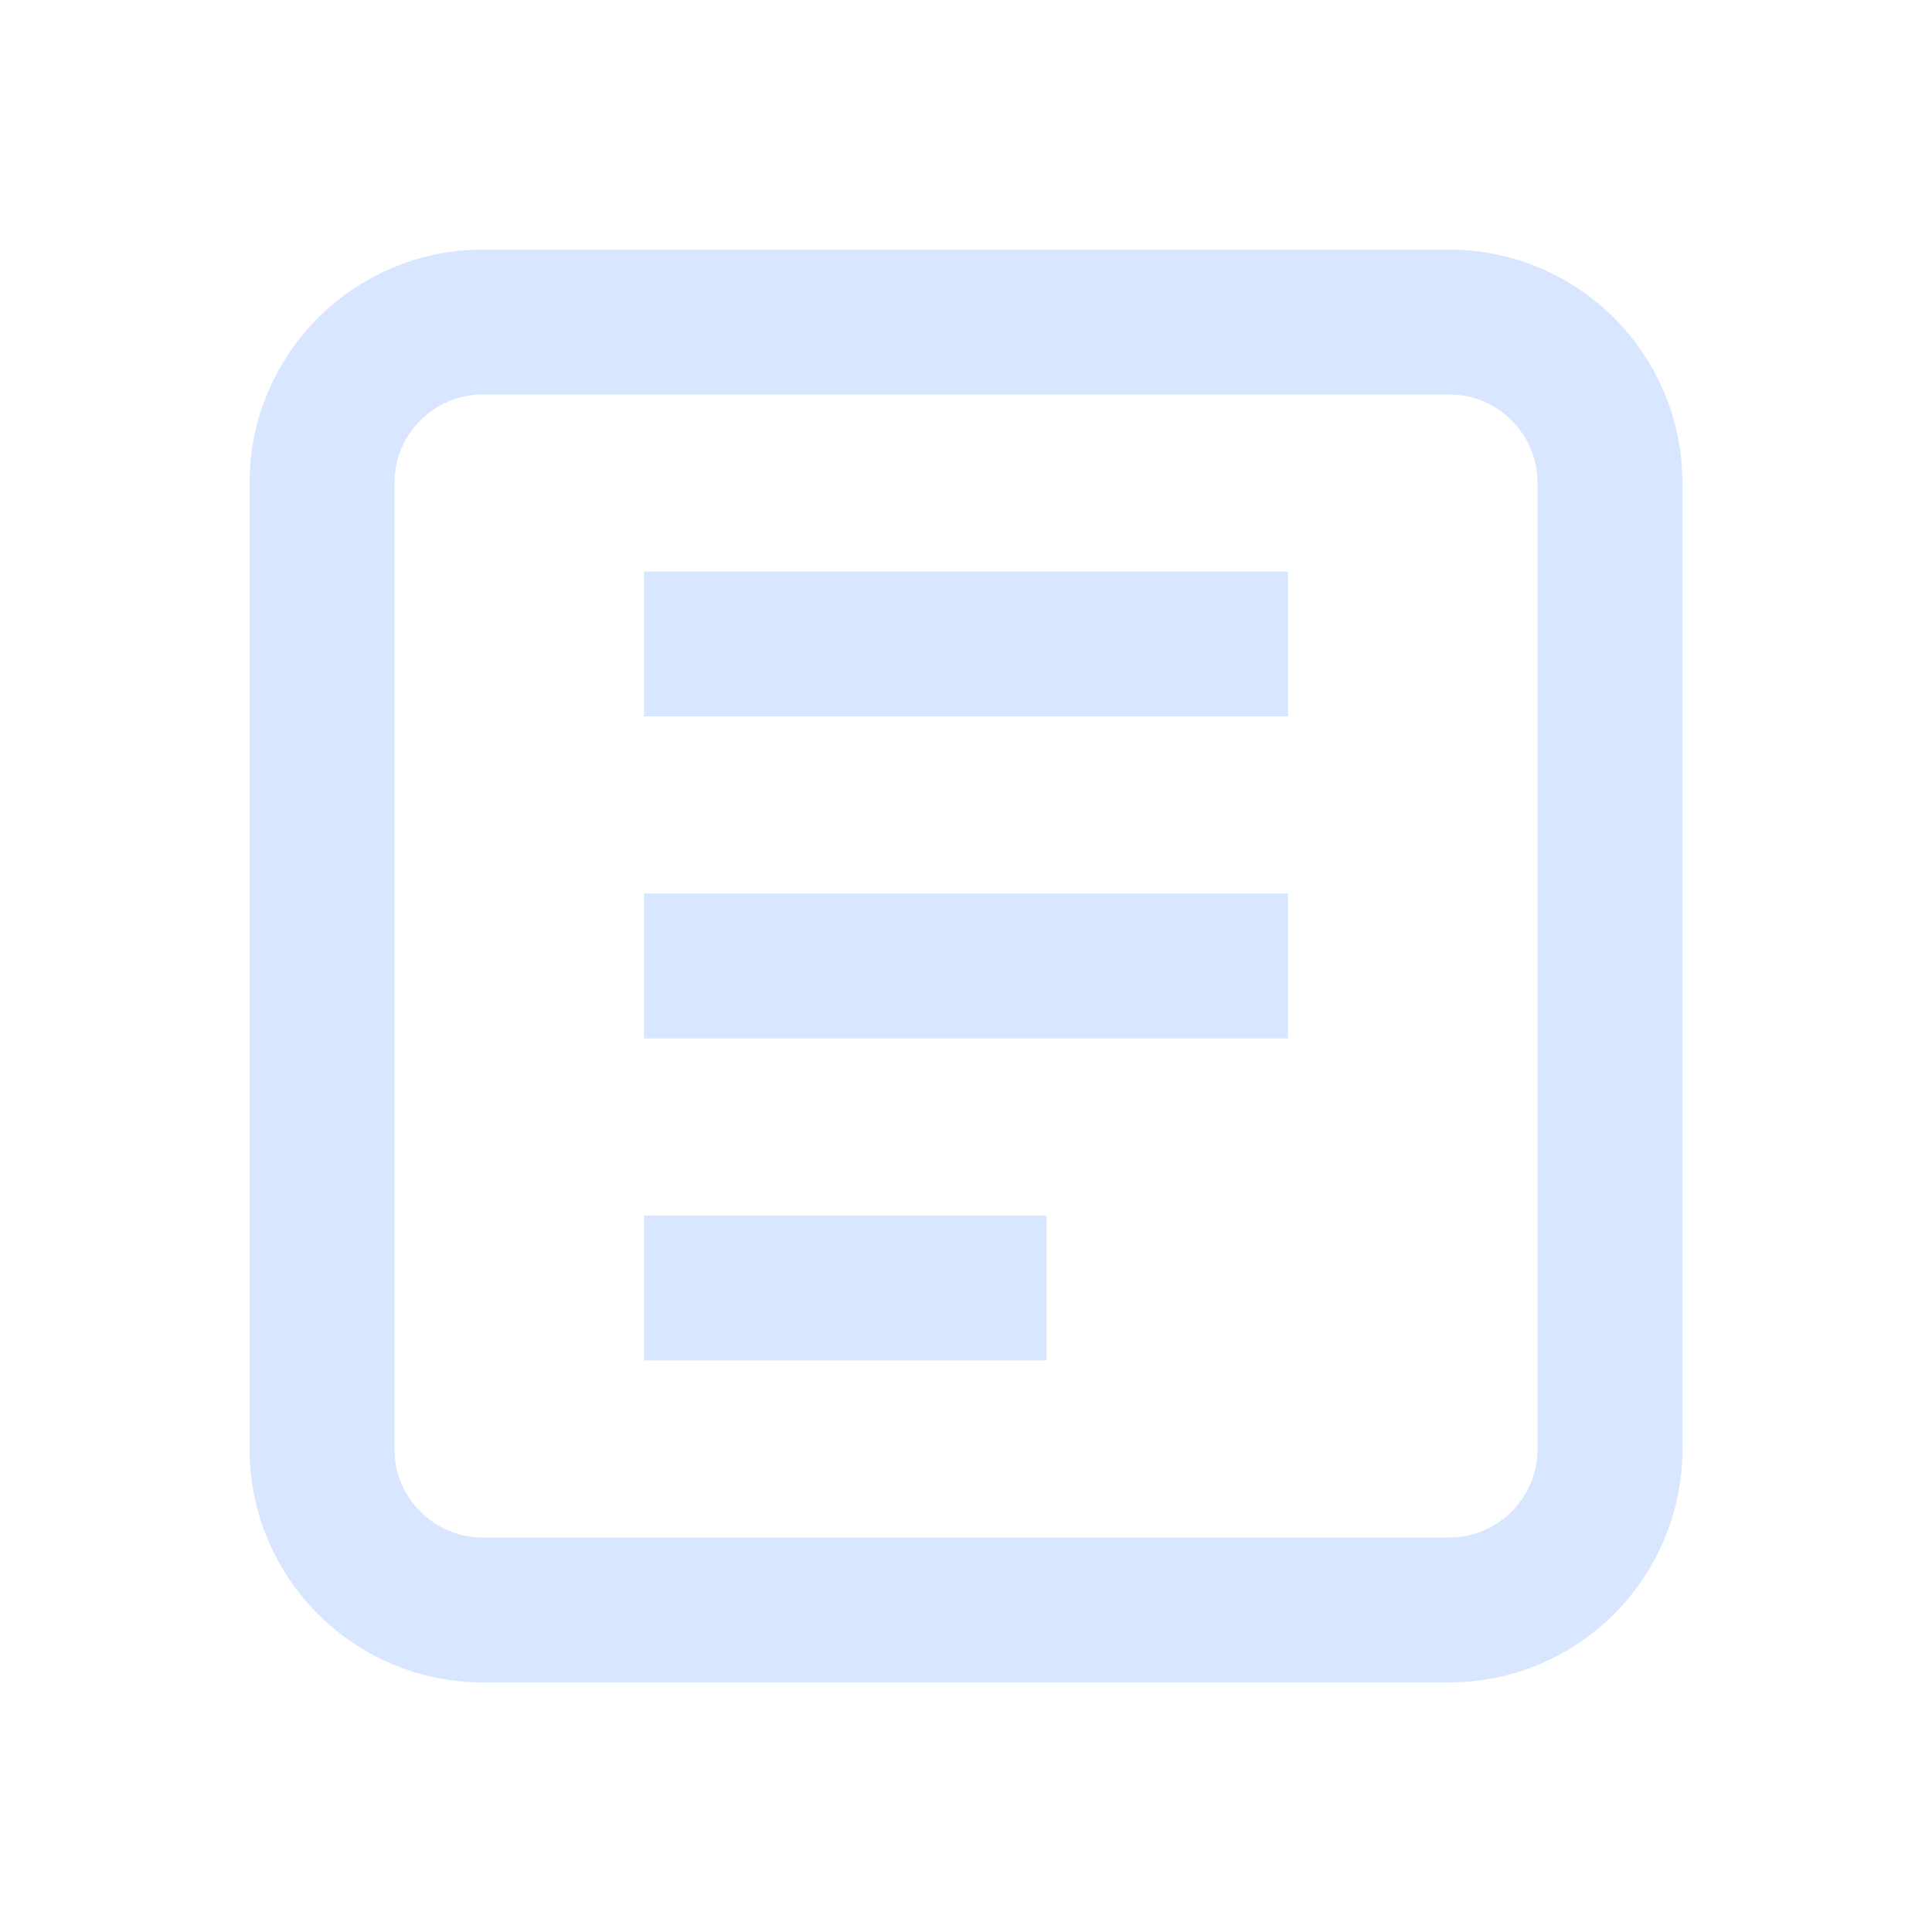
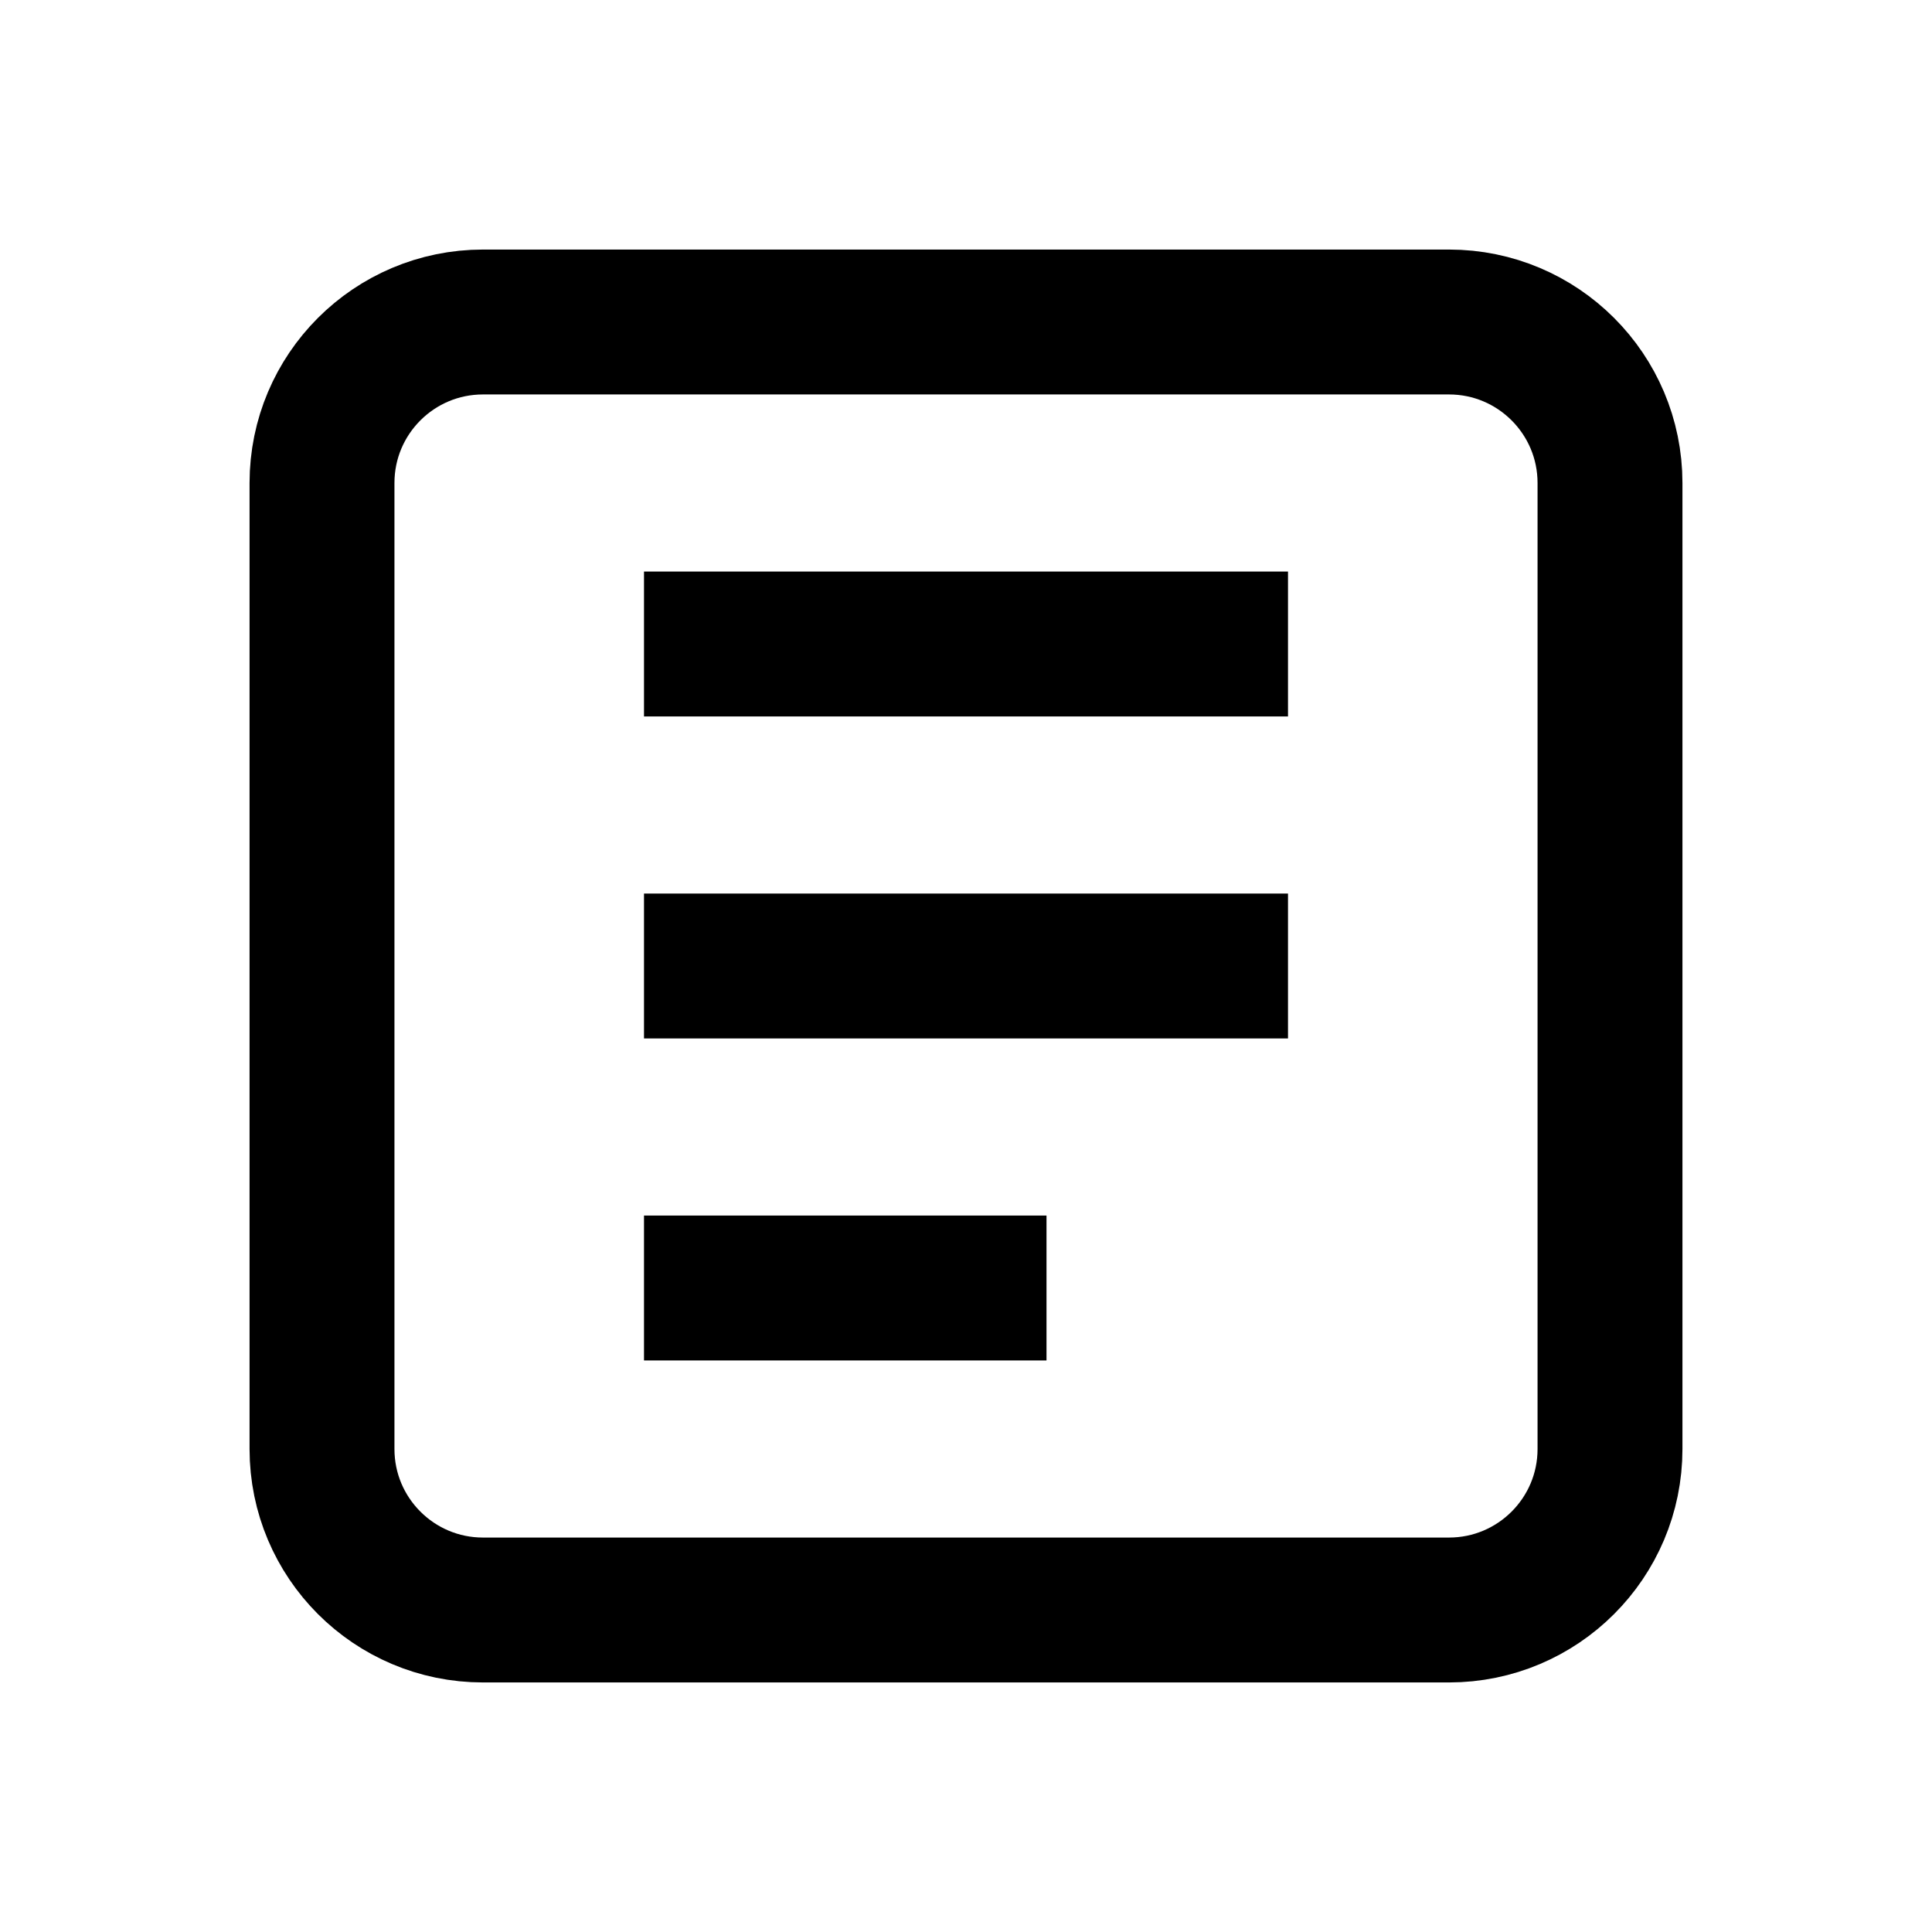
- <svg xmlns="http://www.w3.org/2000/svg" viewBox="0 0 24 24" fill="none" stroke="#d9e6ff" stroke-width="1.8">
+ <svg xmlns="http://www.w3.org/2000/svg" viewBox="0 0 24 24" fill="none" stroke="currentColor" stroke-width="1.8">
  <rect x="4" y="4" width="16" height="16" rx="2" />
  <path d="M8 8h8" />
  <path d="M8 12h8" />
  <path d="M8 16h5" />
</svg>
